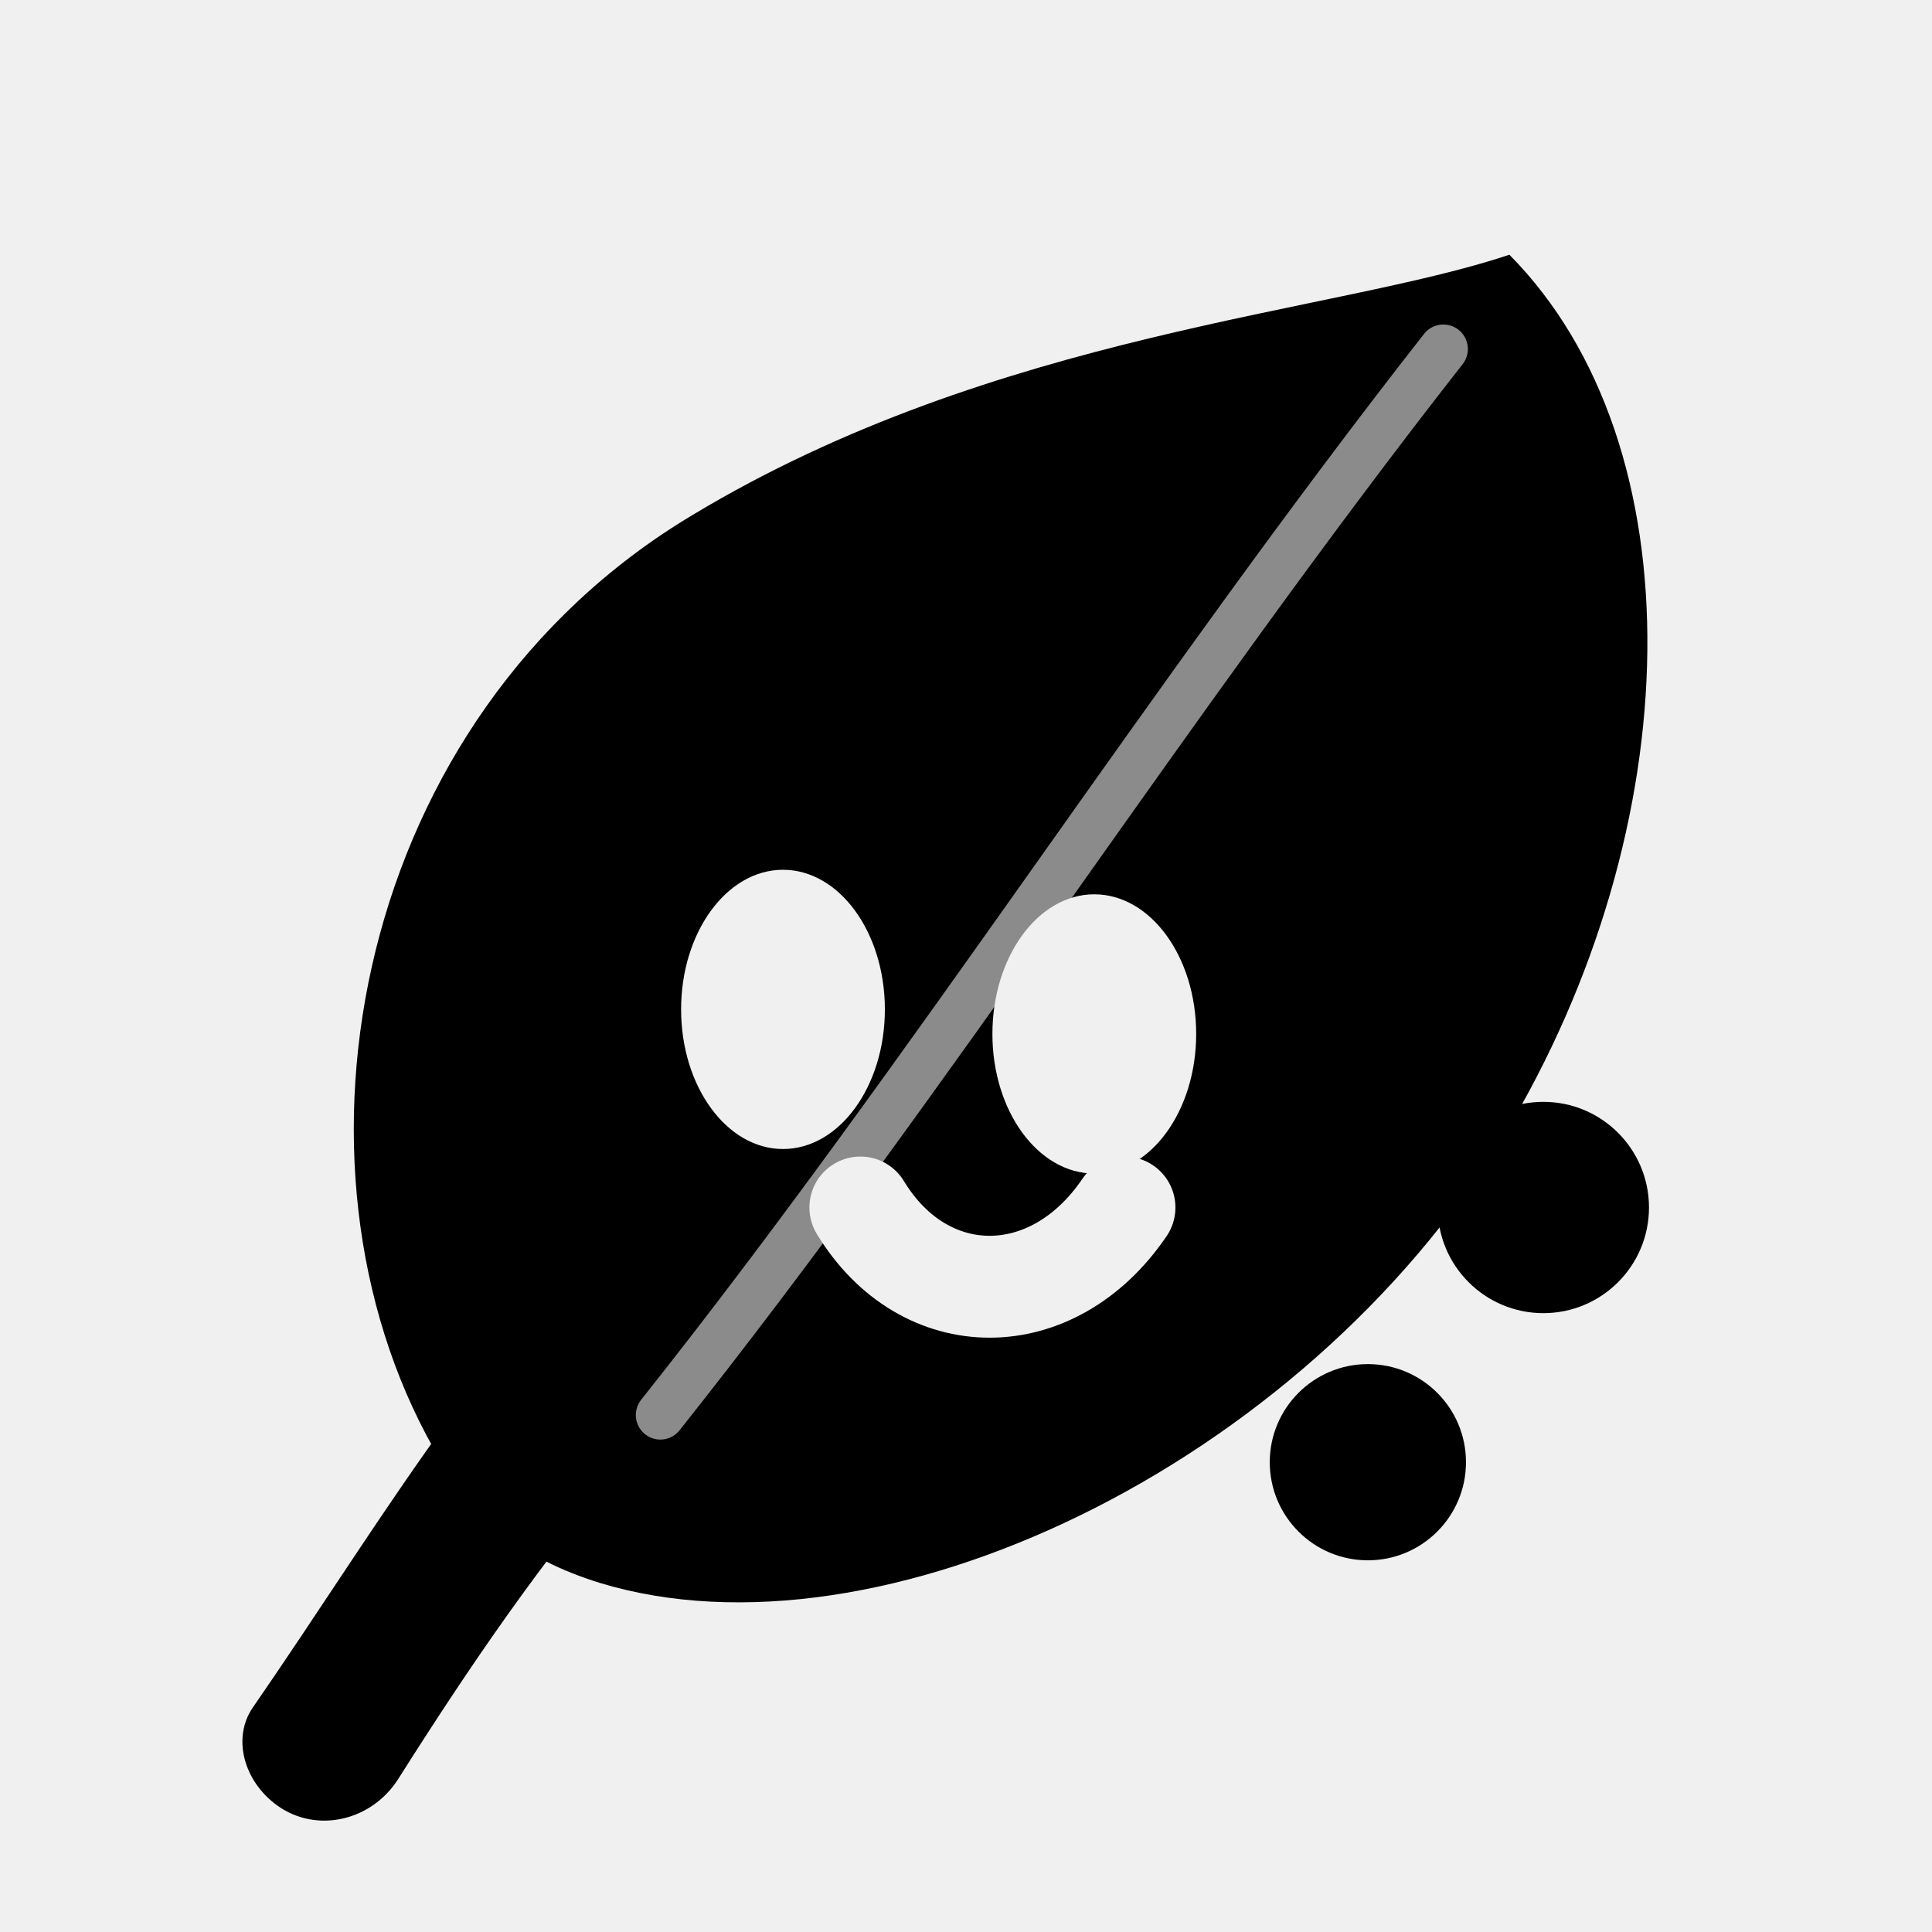
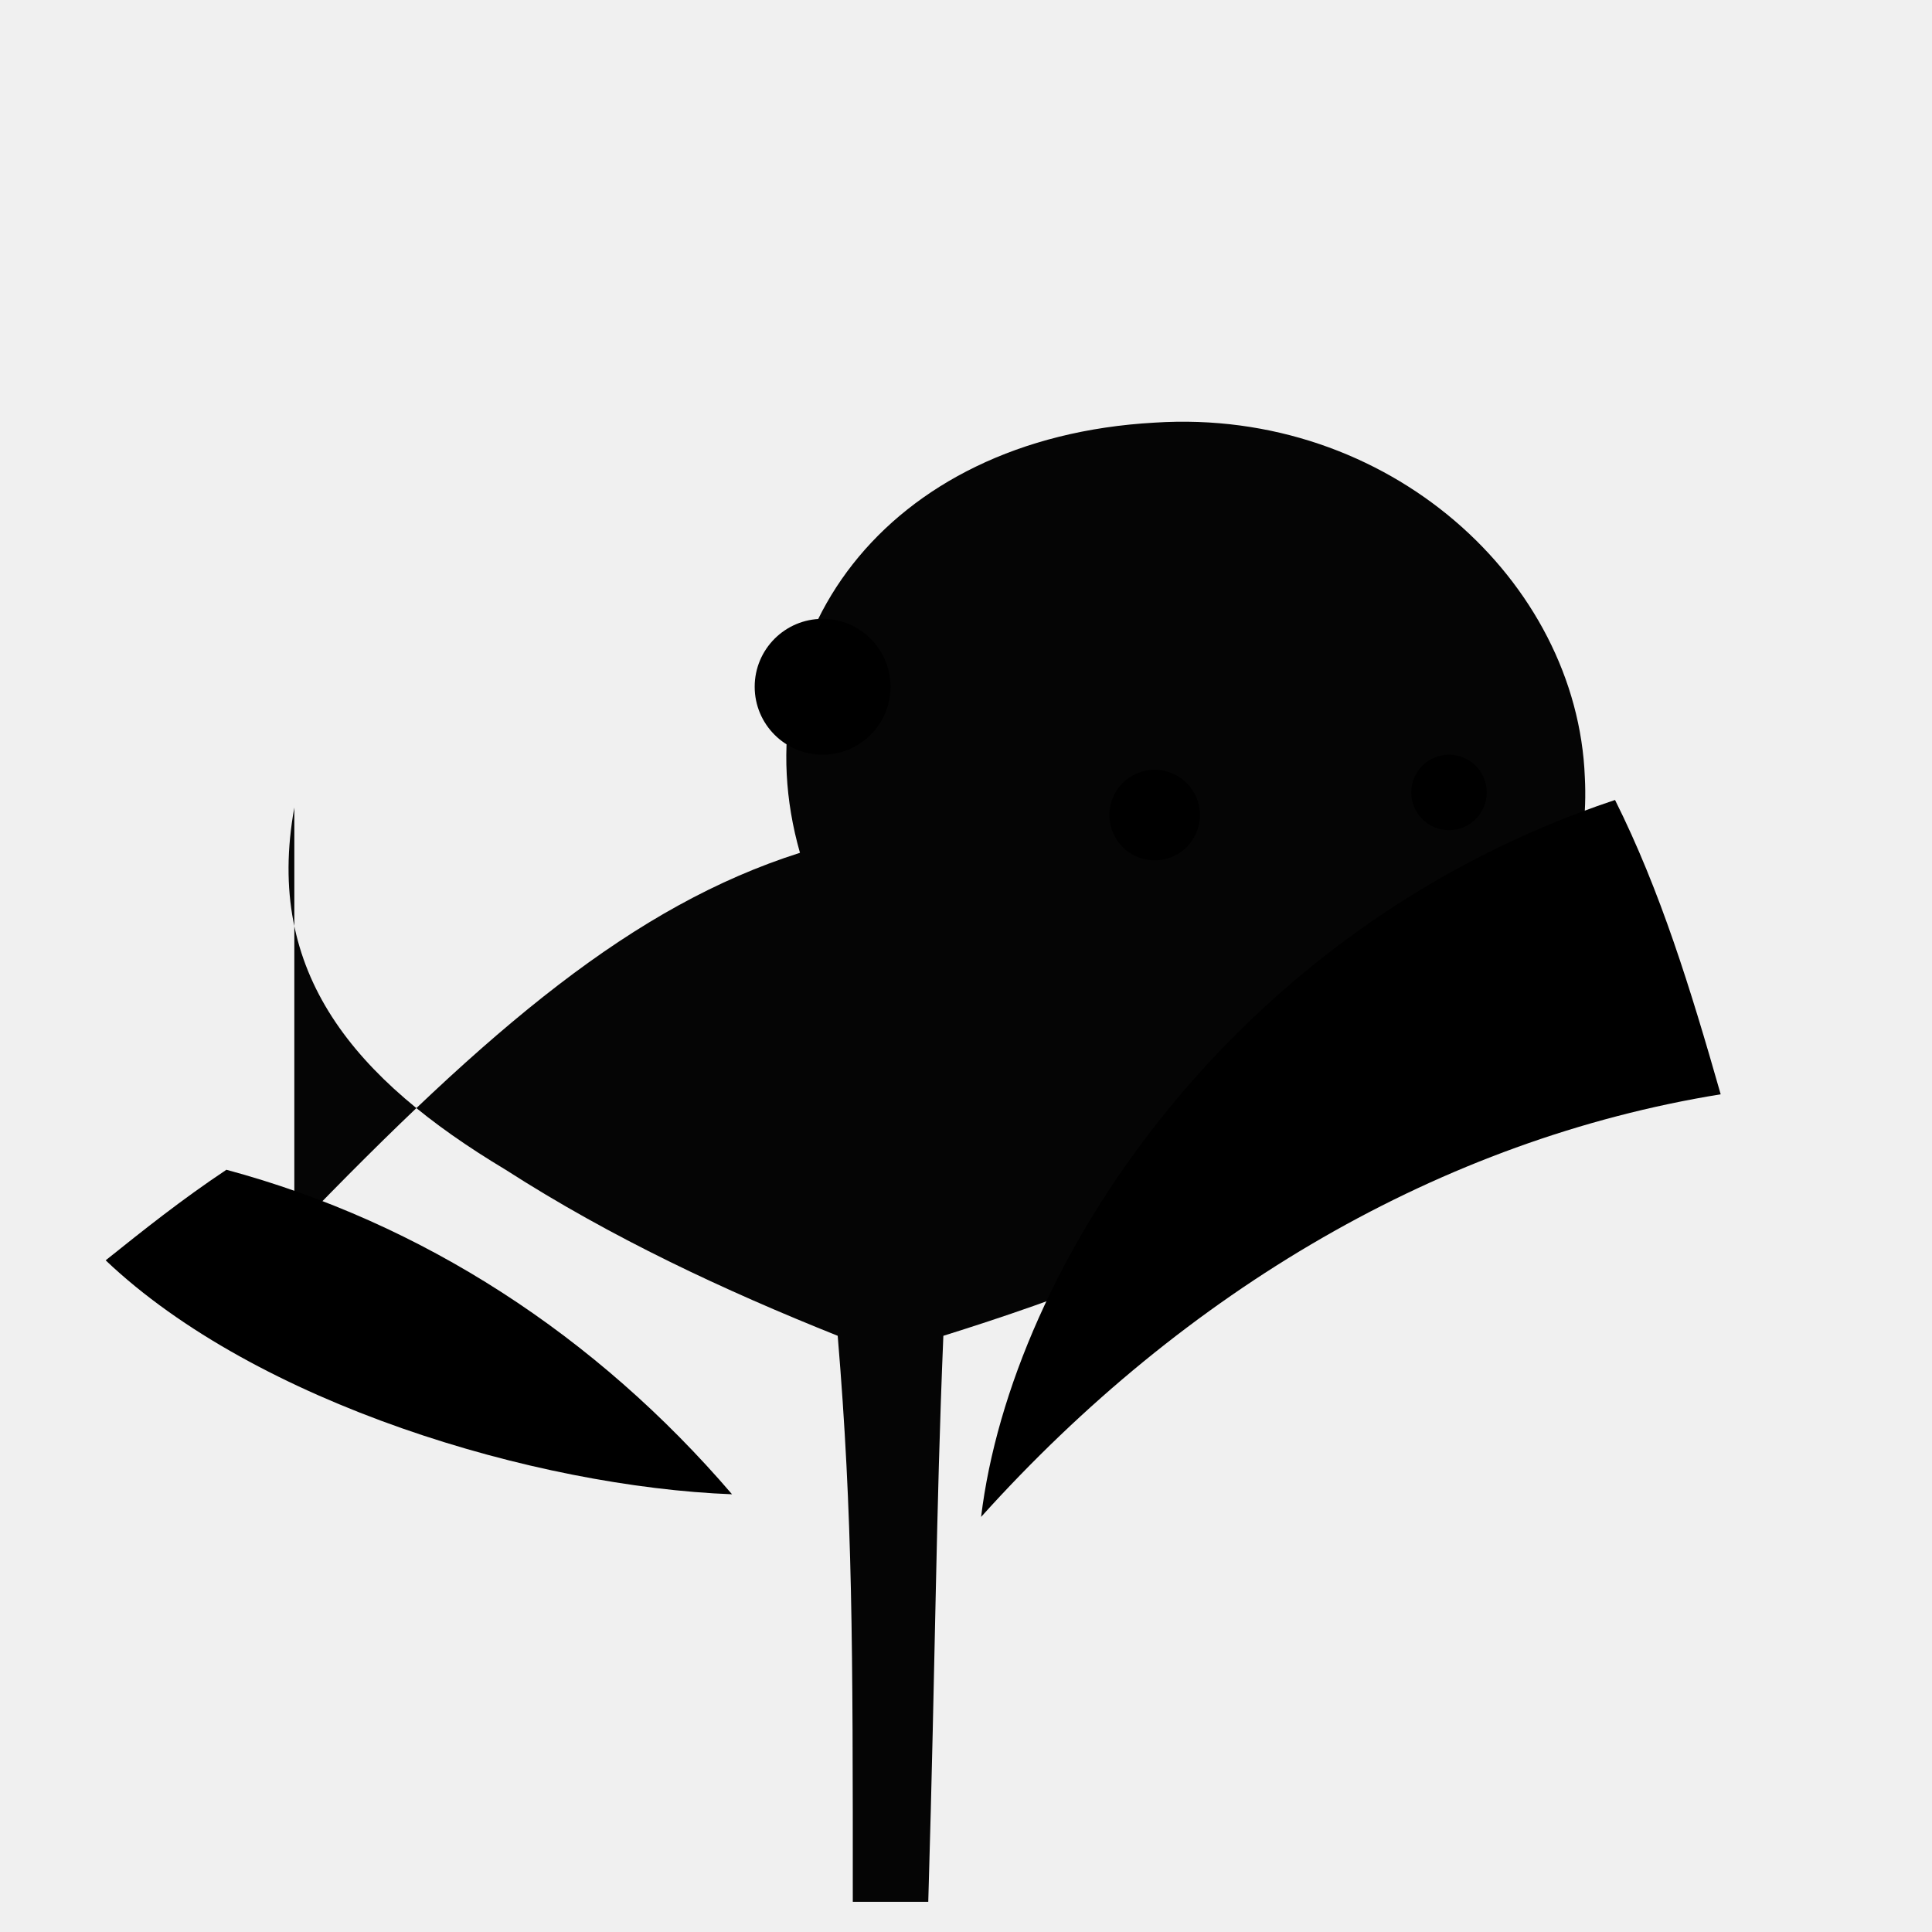
- <svg xmlns="http://www.w3.org/2000/svg" viewBox="0 0 1024 1024" width="1024" height="1024" style="color:currentColor">
-   <defs>
-     <mask id="cutouts" maskUnits="userSpaceOnUse">
-       <rect x="0" y="0" width="1024" height="1024" fill="white" />
-       <ellipse cx="415" cy="535" rx="54" ry="74" fill="black" />
-       <ellipse cx="580" cy="548" rx="54" ry="74" fill="black" />
-       <path d="M456 640 C490 696 558 696 596 640" fill="none" stroke="black" stroke-width="54" stroke-linecap="round" />
-       <path d="M350 750 C493 570 620 370 765 185" fill="none" stroke="black" stroke-width="26" stroke-linecap="round" opacity="0.58" />
-     </mask>
-   </defs>
-   <g fill="currentColor" stroke="none" mask="url(#cutouts)">
-     <path d="M230 768 C144 616 188 380 367 273 C528 176 708 166 800 135 C900 236 896 438 797 602 C690 777 466 884 318 839 C276 826 249 804 230 768 Z" />
-     <path d="M241 748 C203 800 172 850 134 905 C123 921 129 944 147 957 C168 972 197 965 211 943 C249 883 287 827 336 770 Z" />
-     <circle cx="818" cy="640" r="56" />
-     <circle cx="725" cy="775" r="52" />
+ <svg xmlns="http://www.w3.org/2000/svg" viewBox="0 0 256 256" fill="none">
+   <g fill="currentColor">
+     <path d="M39 163c26-27 45-43 67-50-8-28 11-55 47-57 31-2 56 21 57 47 1 19-11 39-38 54-15 9-31 15-47 20-1 24-1 41-2 75h-10c0-34 0-51-2-75-15-6-30-13-44-22-20-12-32-26-28-48z" opacity="0.98" />
+     <path d="M30 155c26 7 49 22 67 43-26-1-63-12-83-31 5-4 10-8 16-12z" />
+     <path d="M228 145c-37 6-71 26-98 56 4-33 33-78 84-95 6 12 10 25 14 39z" />
+     <circle cx="109" cy="91" r="9" />
+     <circle cx="153" cy="108" r="6" />
+     <circle cx="192" cy="105" r="5" />
  </g>
+   <path d="M143 116c18-2 33-1 49 3" stroke="transparent" />
</svg>
